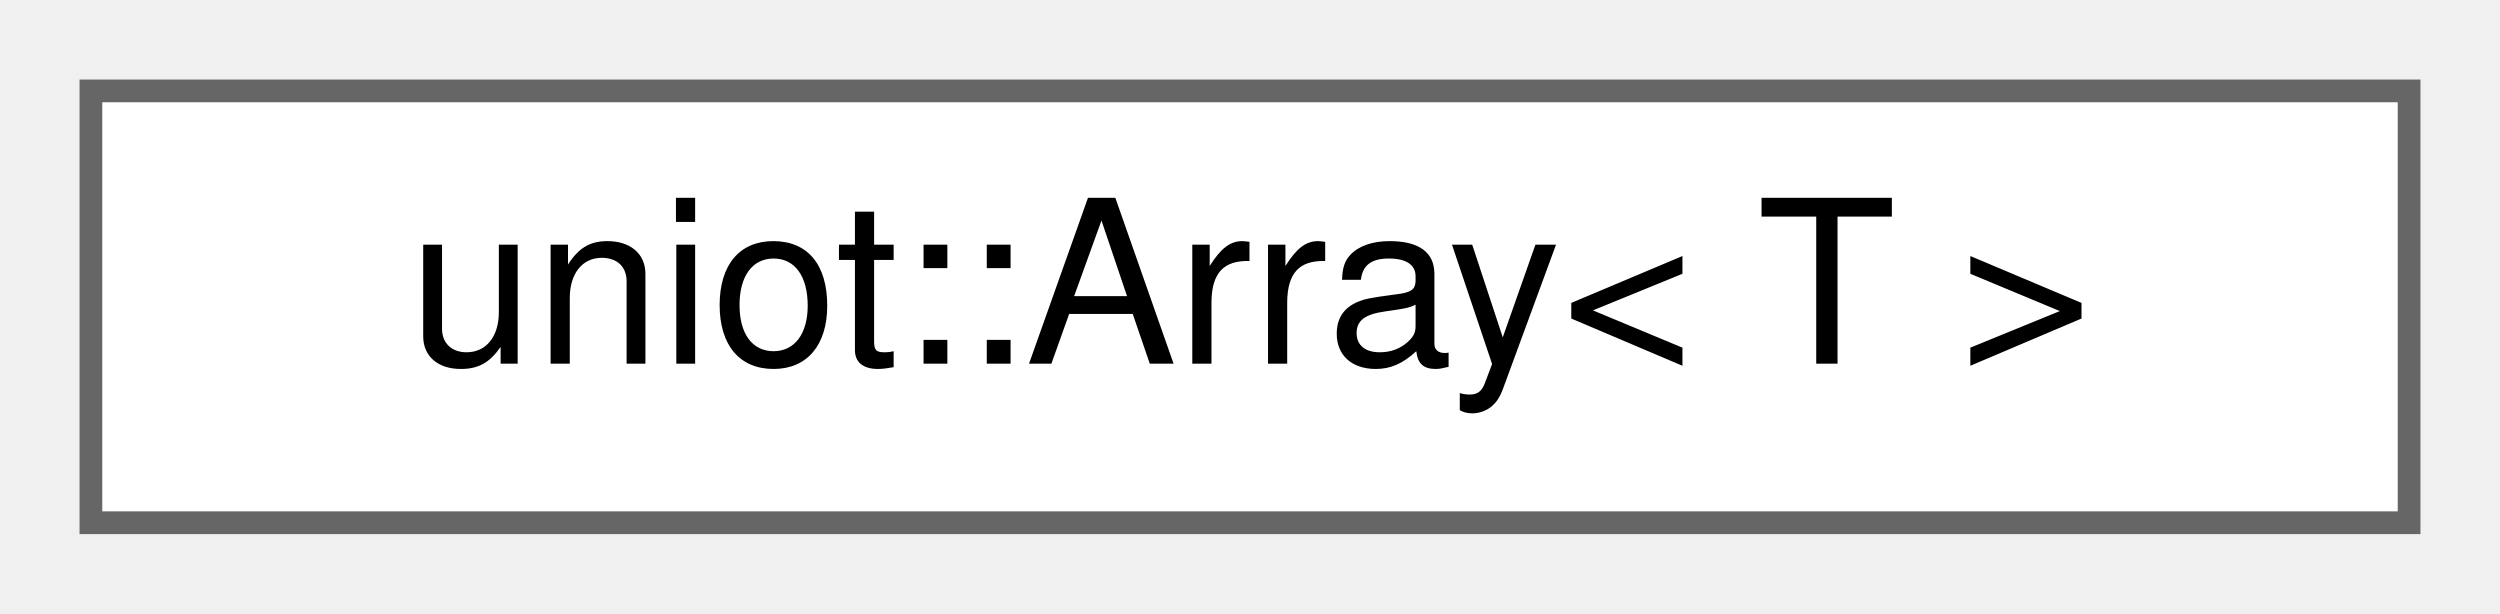
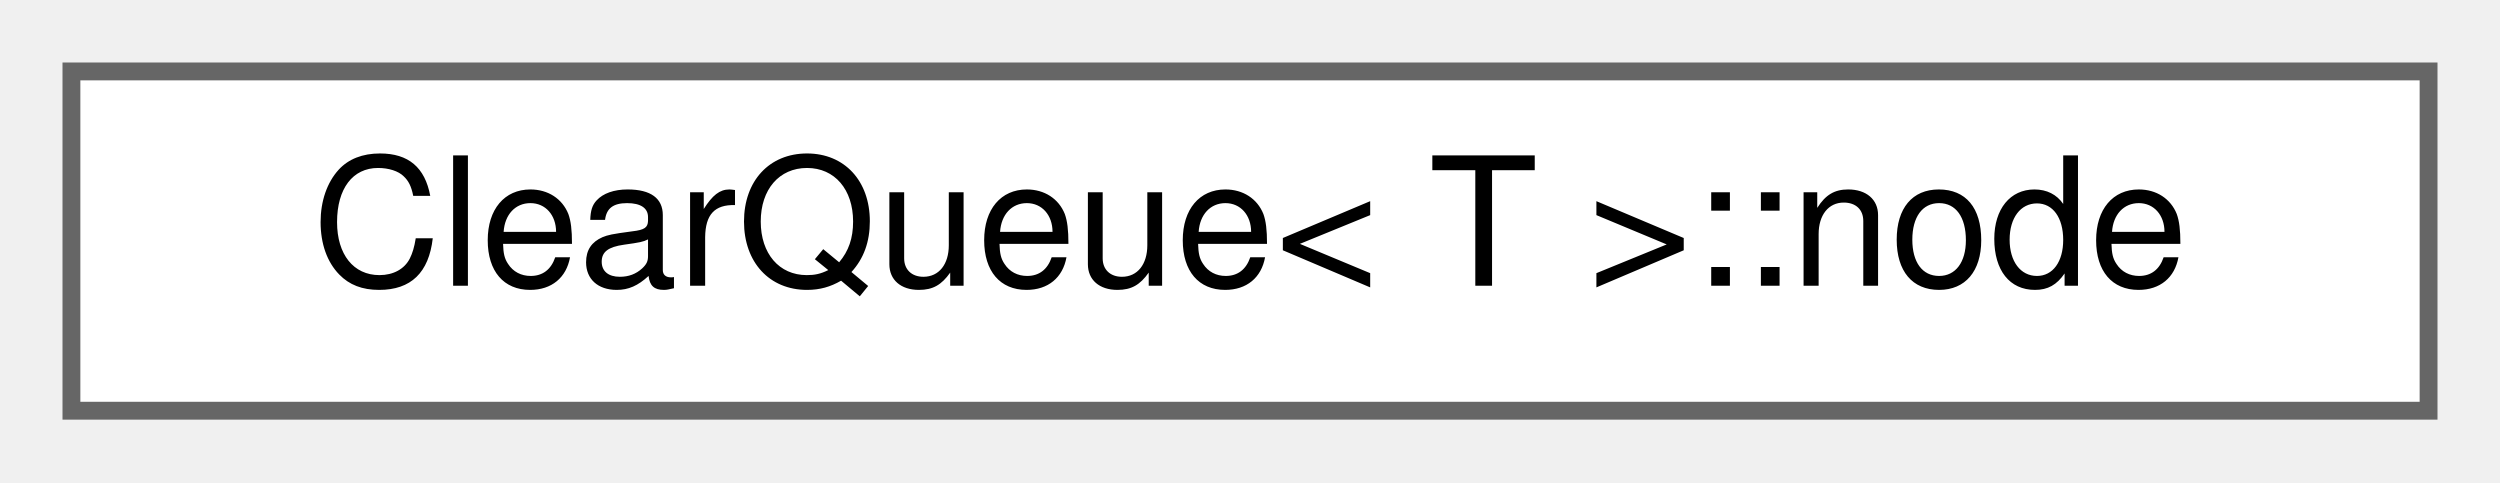
- <svg xmlns="http://www.w3.org/2000/svg" xmlns:xlink="http://www.w3.org/1999/xlink" width="110pt" height="27pt" viewBox="0.00 0.00 110.00 27.00">
+ <svg xmlns="http://www.w3.org/2000/svg" xmlns:xlink="http://www.w3.org/1999/xlink" width="140pt" height="27pt" viewBox="0.00 0.00 140.00 27.00">
  <g id="graph0" class="graph" transform="scale(1 1) rotate(0) translate(4 23)">
    <g id="Node000000" class="node">
      <g id="a_Node000000">
-         <a xlink:href="classuniot_1_1_array.html" target="_top" xlink:title=" ">
-           <polygon fill="white" stroke="#666666" points="102,-19 0,-19 0,0 102,0 102,-19" />
-           <text text-anchor="middle" x="51" y="-7" font-family="Helvetica,sans-Serif" font-size="10.00">uniot::Array&lt; T &gt;</text>
+         <a xlink:href="struct_clear_queue_1_1node.html" target="_top" xlink:title="Node structure for the linked list implementation.">
+           <polygon fill="white" stroke="#666666" points="132,-19 0,-19 0,0 132,0 132,-19" />
+           <text text-anchor="middle" x="66" y="-7" font-family="Helvetica,sans-Serif" font-size="10.00">ClearQueue&lt; T &gt;::node</text>
        </a>
      </g>
    </g>
  </g>
</svg>
